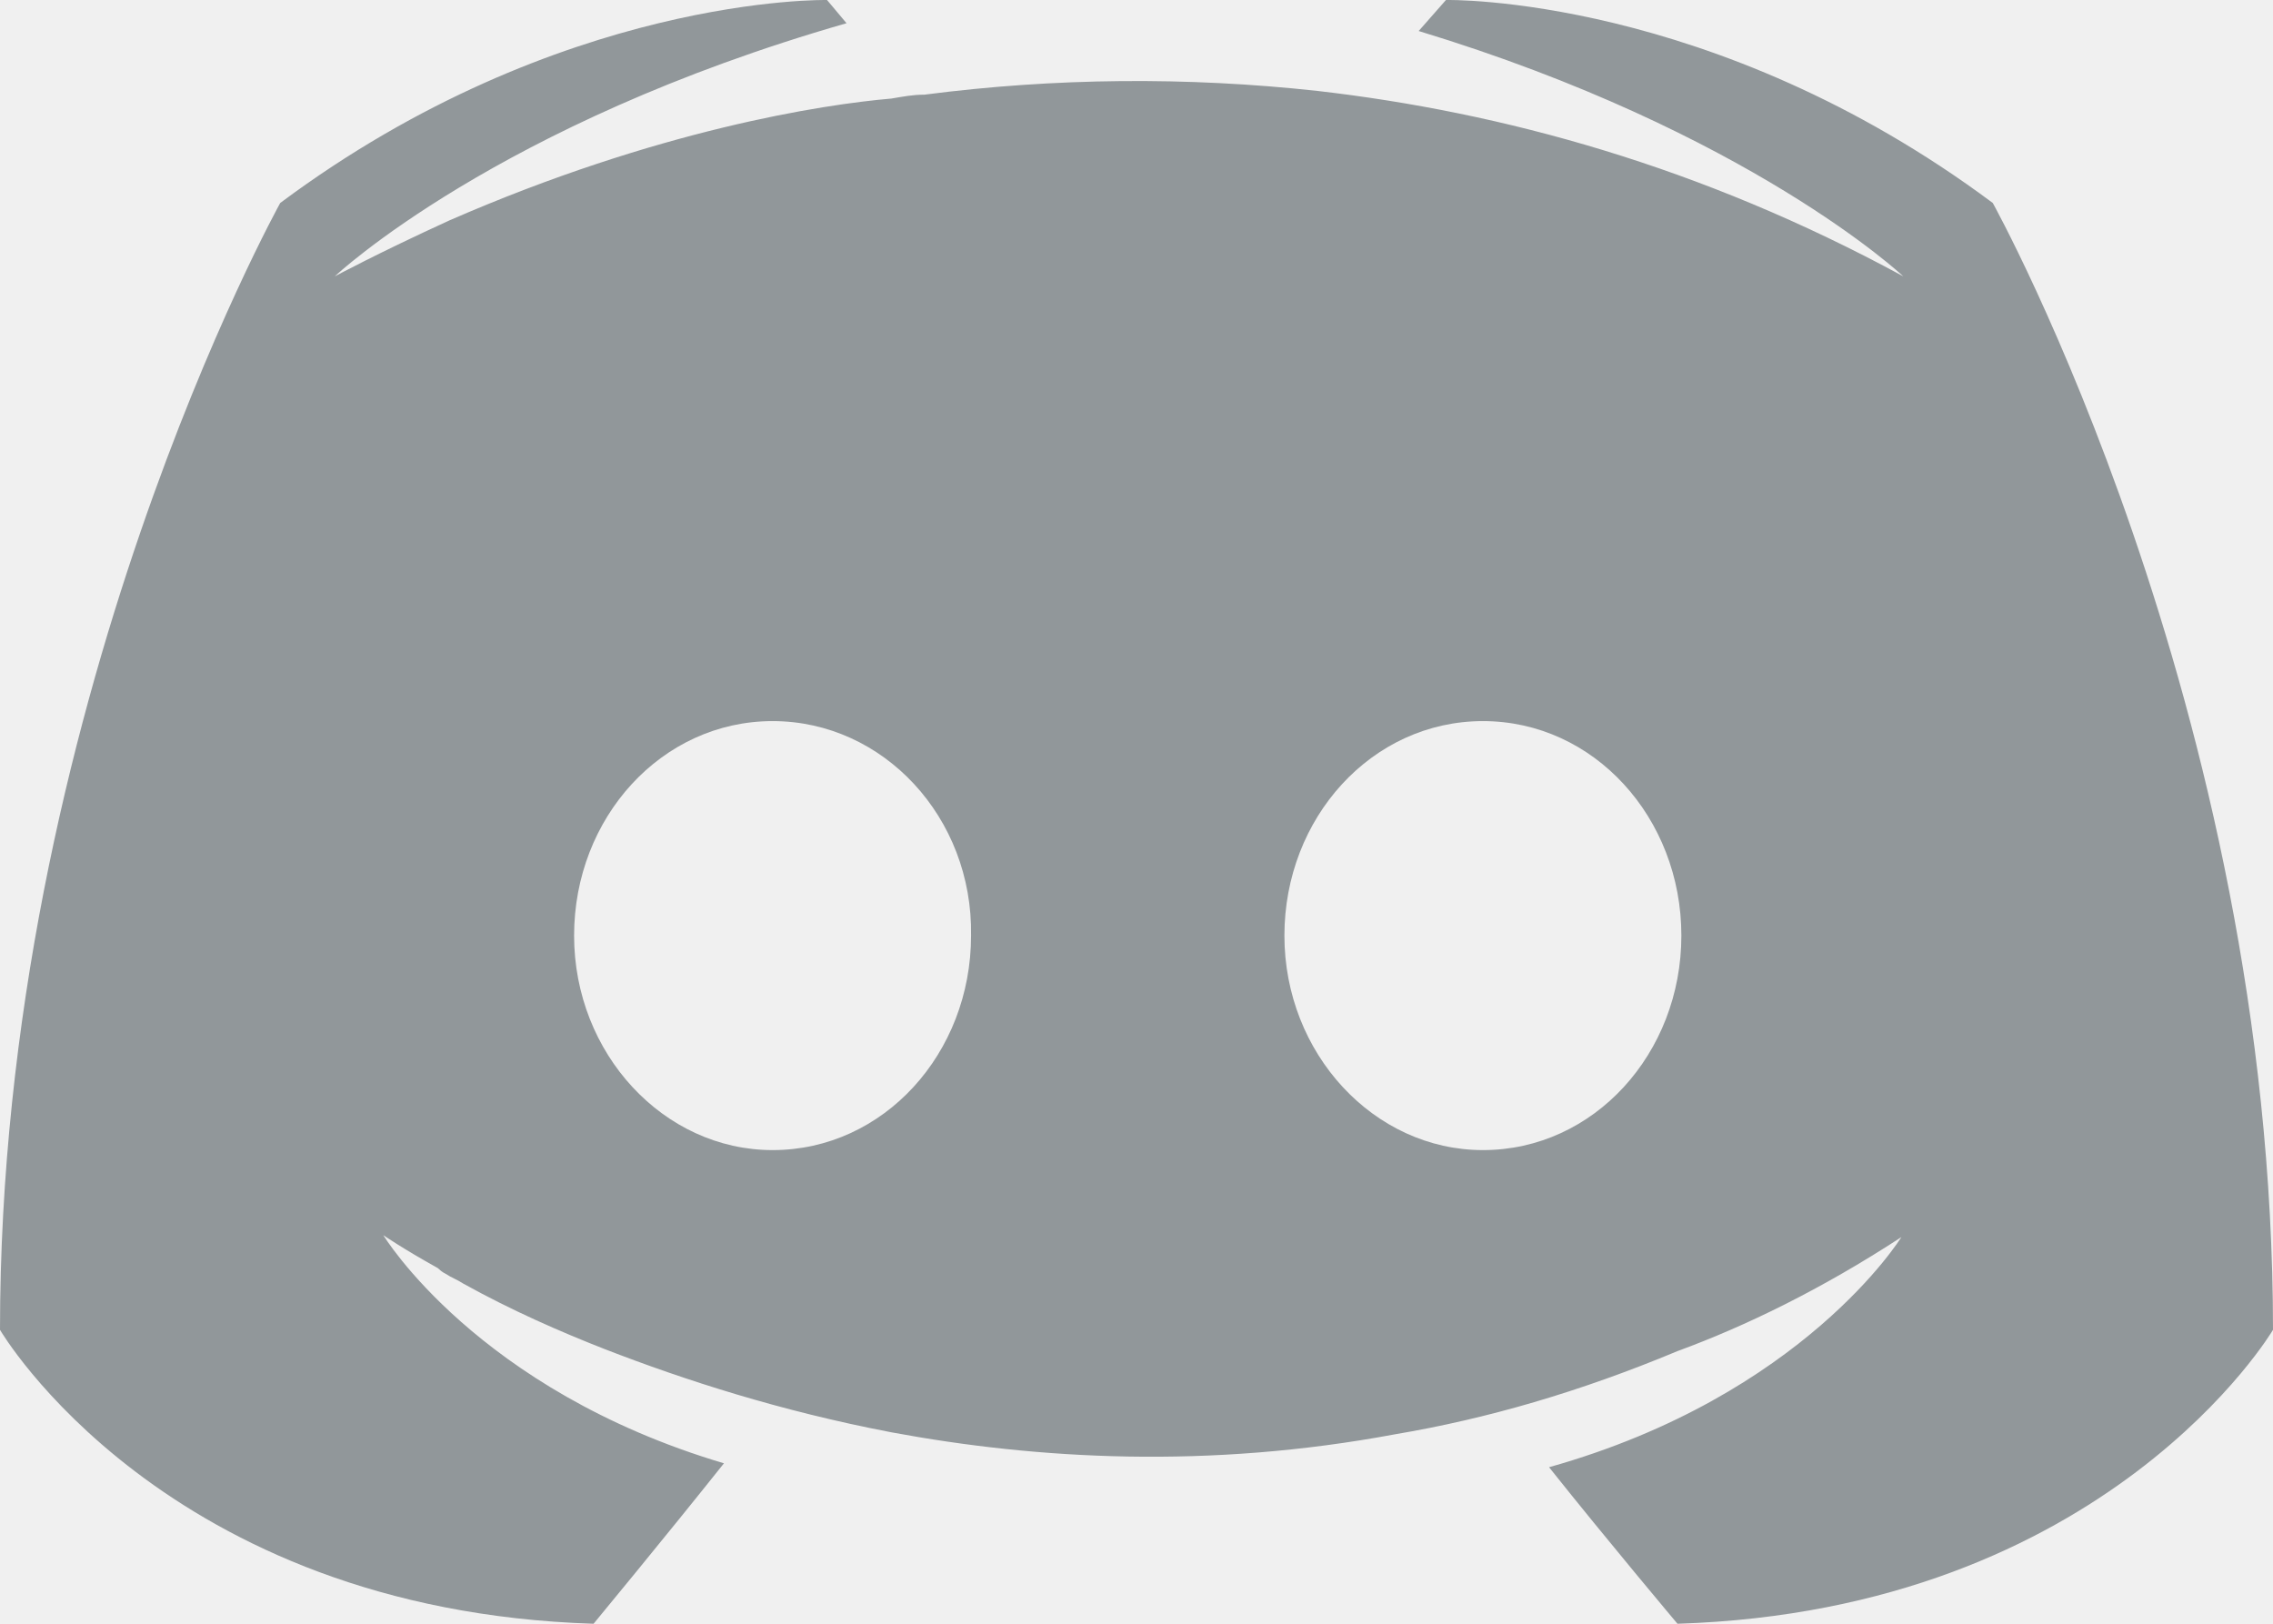
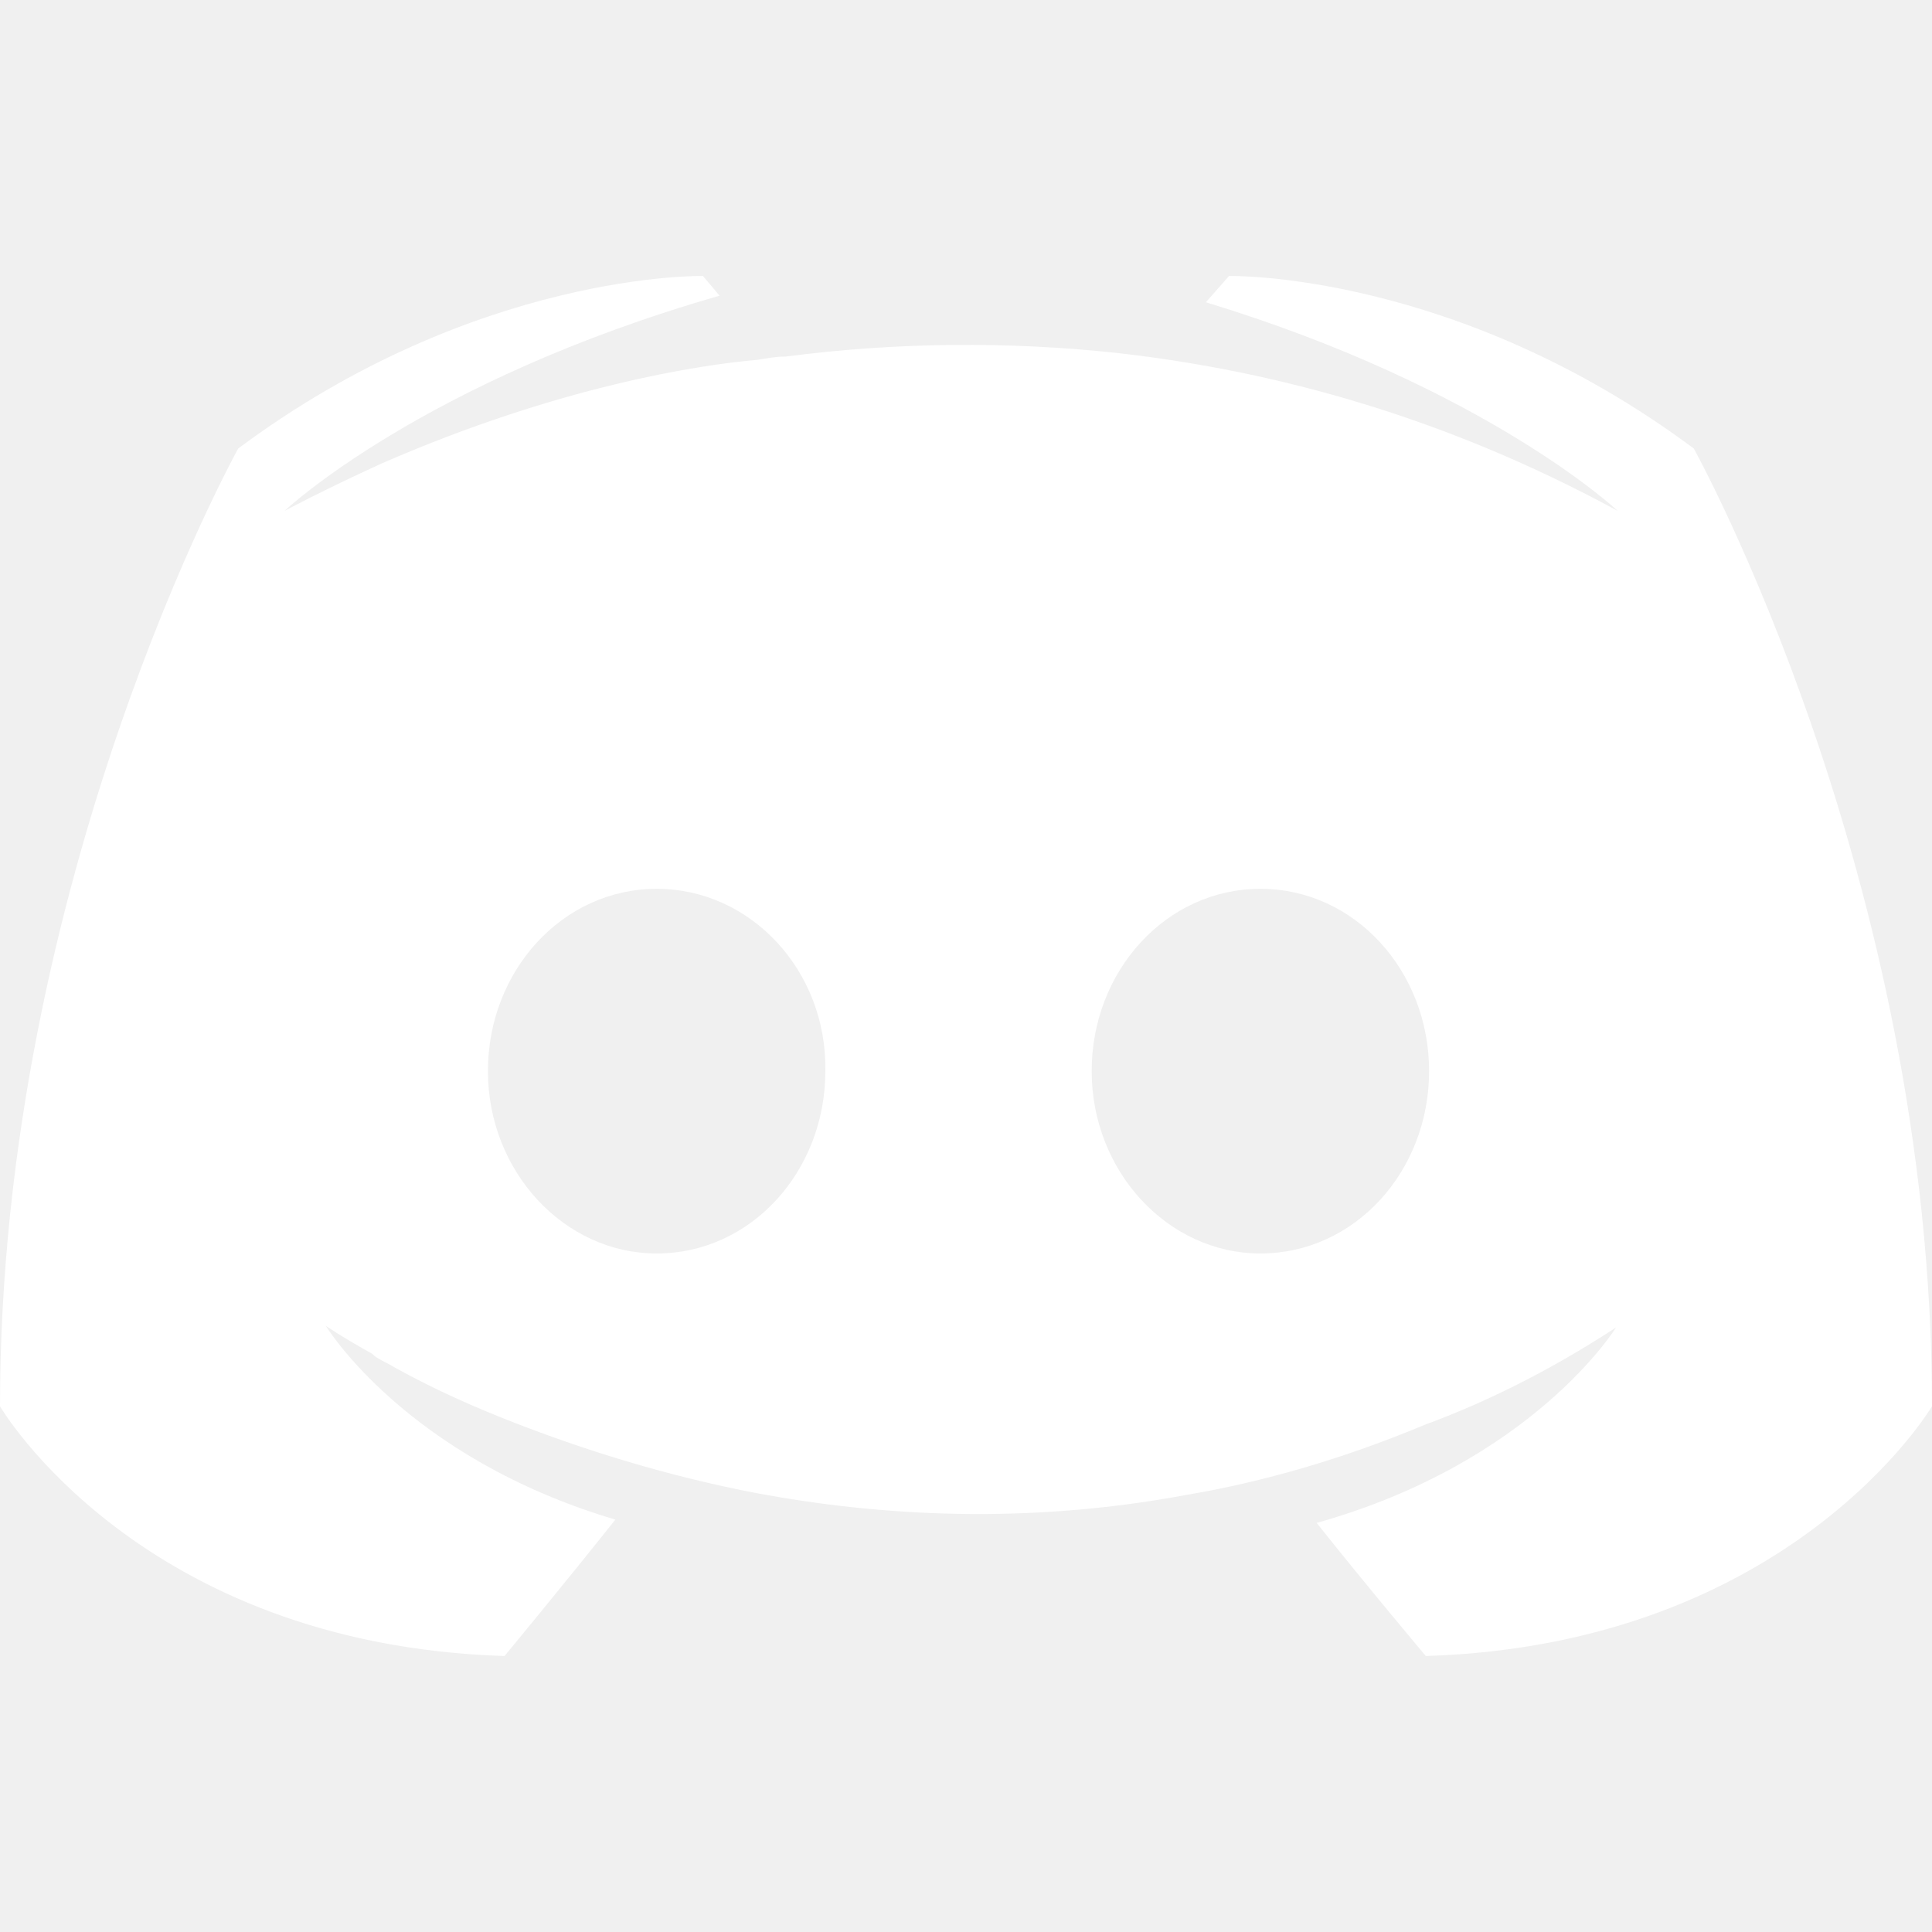
- <svg xmlns="http://www.w3.org/2000/svg" preserveAspectRatio="none" overflow="visible" style="display: block;" width="14" height="10" viewBox="0 0 14 10" fill="none">
-   <path id="discord" d="M10.332 10C10.332 10 9.901 9.488 9.541 9.036C11.111 8.595 11.711 7.619 11.711 7.619C11.219 7.94 10.752 8.167 10.332 8.321C9.733 8.571 9.158 8.738 8.594 8.833C7.443 9.048 6.389 8.988 5.49 8.821C4.806 8.69 4.219 8.5 3.728 8.31C3.452 8.202 3.152 8.071 2.853 7.905C2.817 7.881 2.781 7.869 2.745 7.845C2.721 7.833 2.709 7.821 2.697 7.81C2.481 7.69 2.361 7.607 2.361 7.607C2.361 7.607 2.937 8.56 4.459 9.012C4.099 9.464 3.656 10 3.656 10C1.007 9.917 0 8.19 0 8.19C0 4.357 1.726 1.25 1.726 1.25C3.452 -0.036 5.094 9.90207e-05 5.094 9.90207e-05L5.214 0.143C3.057 0.762 2.062 1.702 2.062 1.702C2.062 1.702 2.325 1.56 2.769 1.357C4.051 0.798 5.07 0.643 5.49 0.607C5.562 0.595 5.622 0.583 5.694 0.583C6.497 0.479 7.31 0.472 8.115 0.56C9.253 0.691 10.476 1.024 11.723 1.702C11.723 1.702 10.776 0.81 8.738 0.191L8.906 0C8.906 0 10.548 -0.036 12.274 1.25C12.274 1.25 14 4.357 14 8.19C14 8.19 12.981 9.917 10.332 10V10ZM4.759 4.441C4.075 4.441 3.536 5.036 3.536 5.762C3.536 6.488 4.087 7.083 4.759 7.083C5.442 7.083 5.981 6.488 5.981 5.762C5.993 5.036 5.442 4.441 4.759 4.441ZM9.134 4.441C8.45 4.441 7.911 5.036 7.911 5.762C7.911 6.488 8.462 7.083 9.134 7.083C9.817 7.083 10.356 6.488 10.356 5.762C10.356 5.036 9.817 4.441 9.134 4.441Z" fill="#91979A" />
+ <svg xmlns="http://www.w3.org/2000/svg" preserveAspectRatio="none" overflow="visible" style="display: block;" width="20" height="20" viewBox="0 0 20 20" fill="none">
+   <g id="discord">
+     <path id="discord_2" d="M14.76 17.143C14.76 17.143 14.144 16.412 13.63 15.765C15.873 15.136 16.729 13.742 16.729 13.742C16.027 14.201 15.36 14.524 14.76 14.745C13.904 15.102 13.082 15.34 12.277 15.476C10.633 15.782 9.127 15.697 7.842 15.459C6.866 15.272 6.027 15 5.325 14.728C4.931 14.575 4.503 14.388 4.075 14.15C4.024 14.116 3.973 14.099 3.921 14.065C3.887 14.048 3.87 14.031 3.853 14.014C3.545 13.844 3.373 13.725 3.373 13.725C3.373 13.725 4.195 15.085 6.37 15.731C5.856 16.378 5.223 17.143 5.223 17.143C1.438 17.024 0 14.558 0 14.558C0 9.082 2.466 4.643 2.466 4.643C4.931 2.806 7.277 2.857 7.277 2.857L7.449 3.061C4.366 3.946 2.945 5.289 2.945 5.289C2.945 5.289 3.322 5.085 3.955 4.796C5.788 3.997 7.243 3.776 7.842 3.725C7.945 3.708 8.031 3.691 8.134 3.691C9.281 3.542 10.442 3.531 11.592 3.657C13.219 3.844 14.966 4.32 16.747 5.289C16.747 5.289 15.394 4.014 12.483 3.129L12.723 2.857C12.723 2.857 15.068 2.806 17.534 4.643C17.534 4.643 20 9.082 20 14.558C20 14.558 18.544 17.024 14.76 17.143V17.143ZM6.798 9.201C5.822 9.201 5.051 10.051 5.051 11.088C5.051 12.126 5.839 12.976 6.798 12.976C7.774 12.976 8.544 12.126 8.544 11.088C8.562 10.051 7.774 9.201 6.798 9.201ZM13.048 9.201C12.072 9.201 11.301 10.051 11.301 11.088C11.301 12.126 12.089 12.976 13.048 12.976C14.024 12.976 14.794 12.126 14.794 11.088C14.794 10.051 14.024 9.201 13.048 9.201Z" fill="white" />
+   </g>
</svg>
